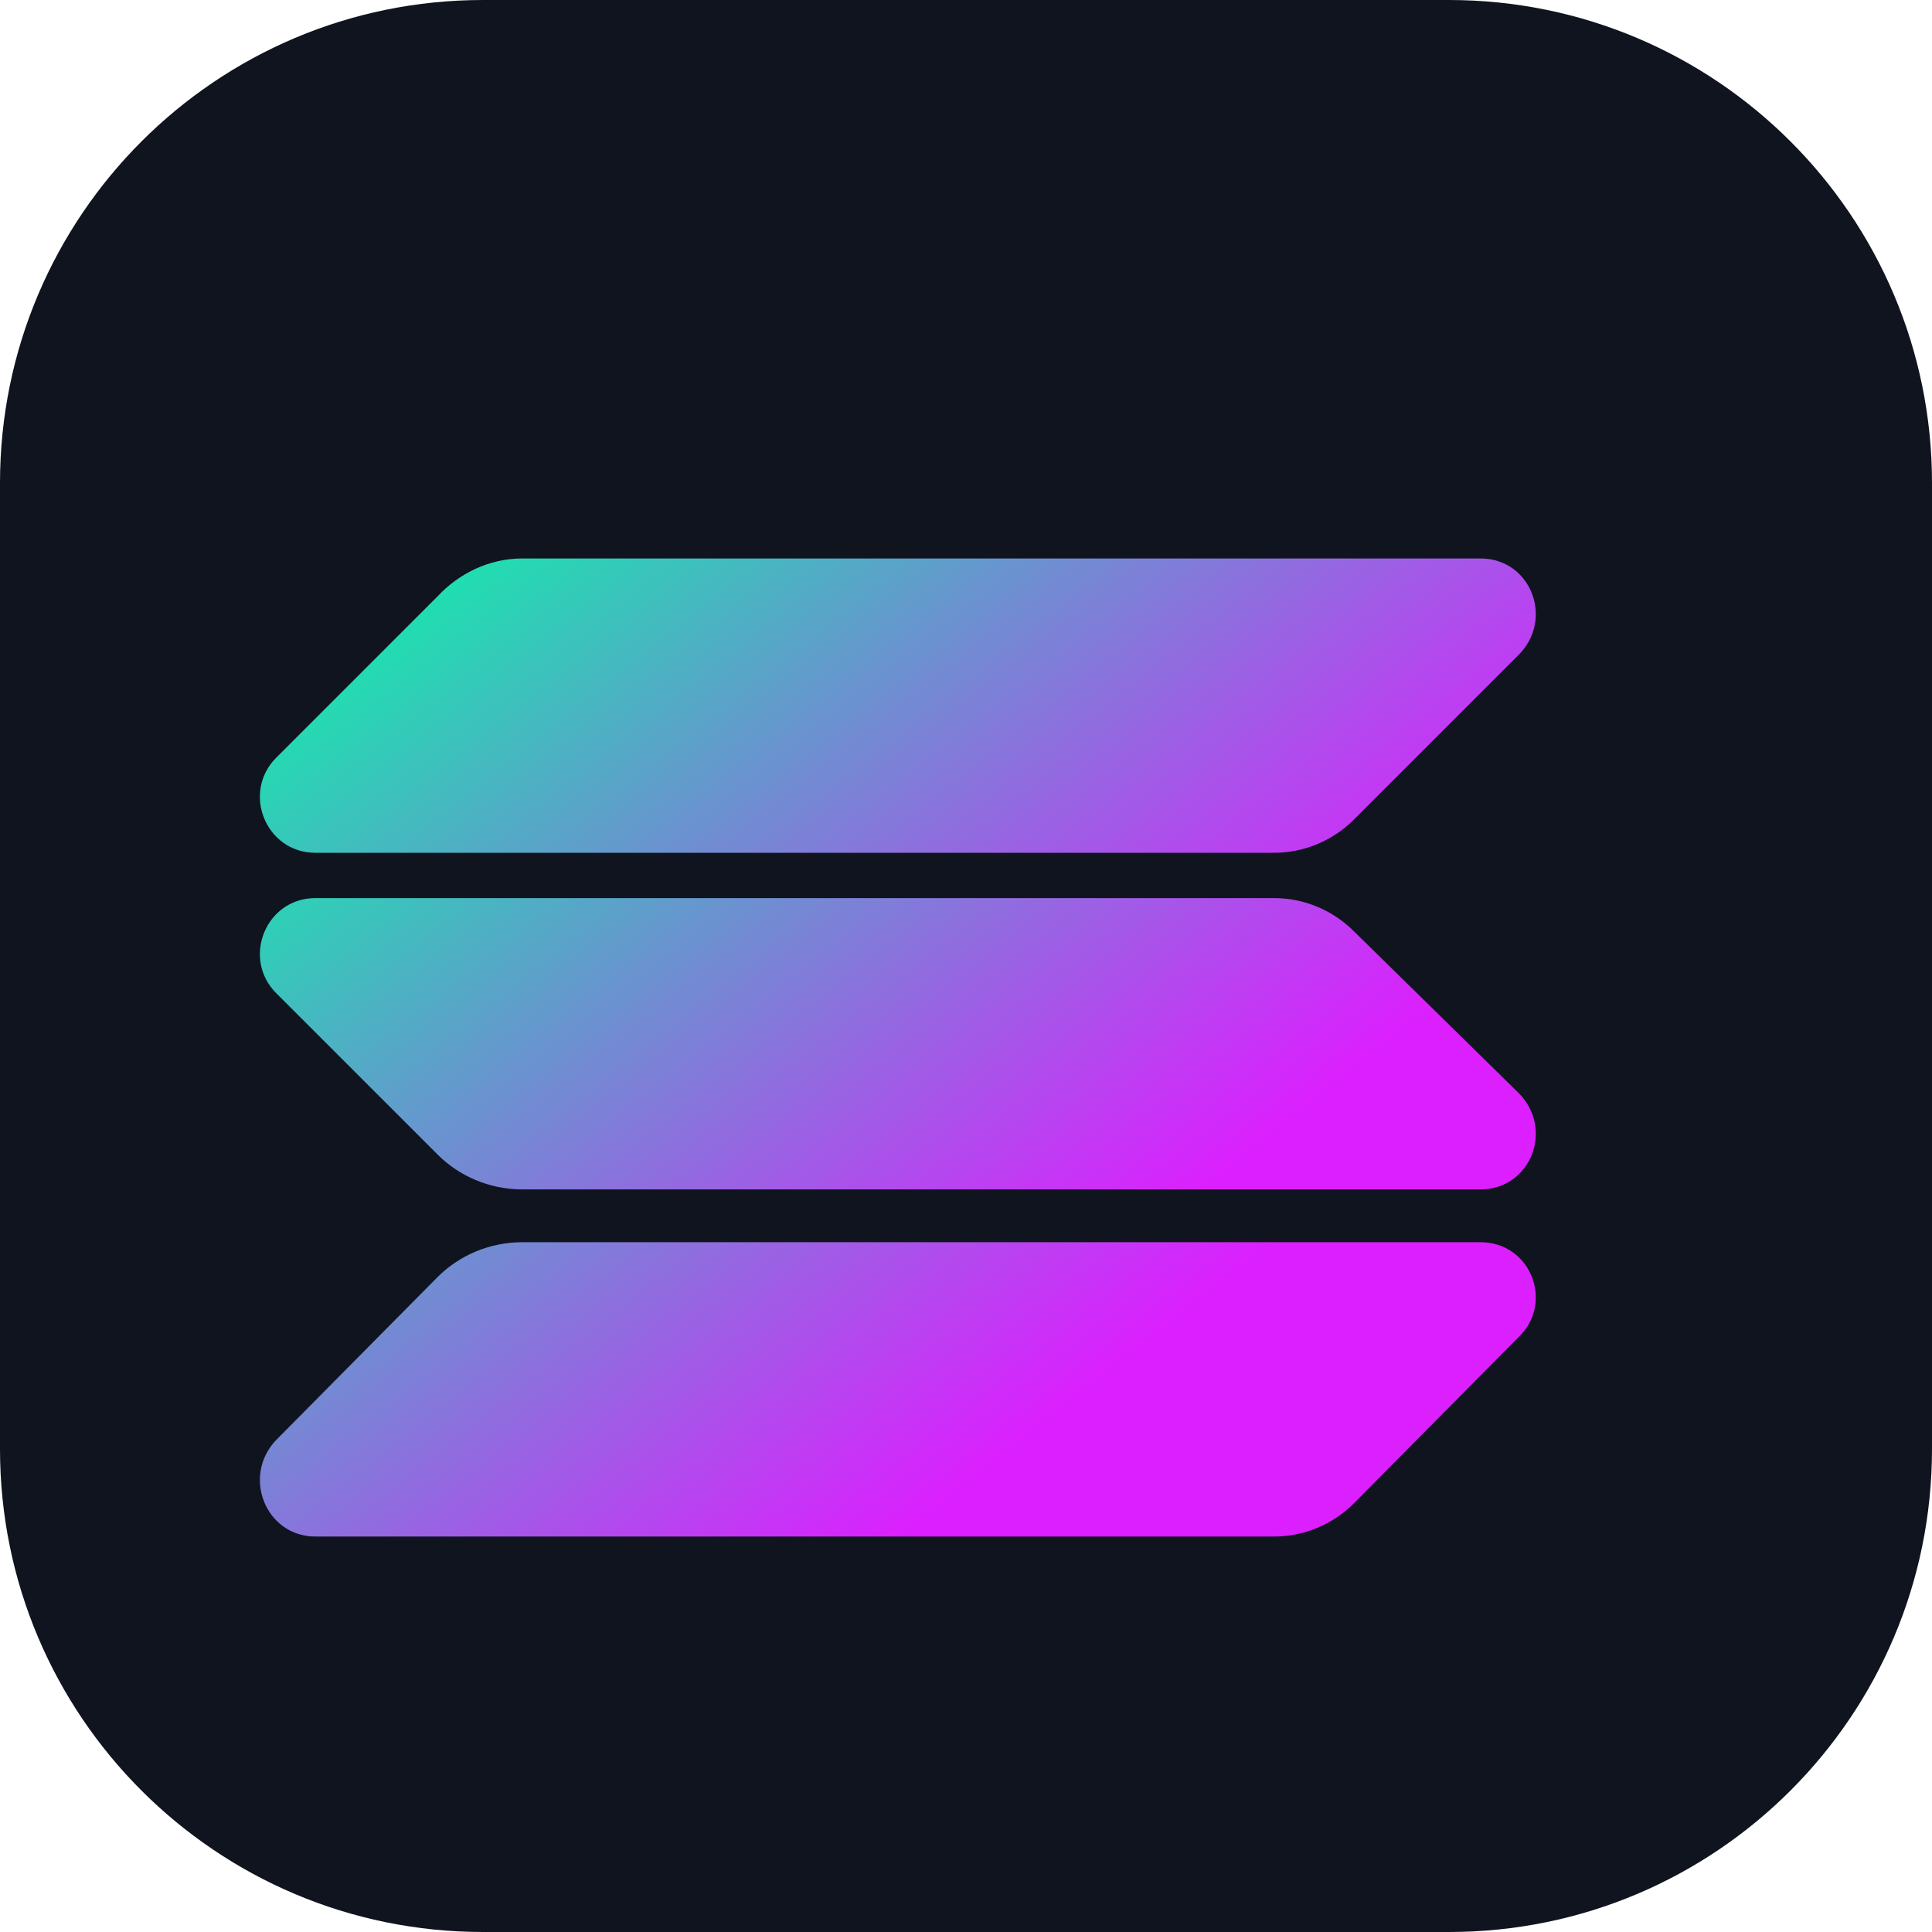
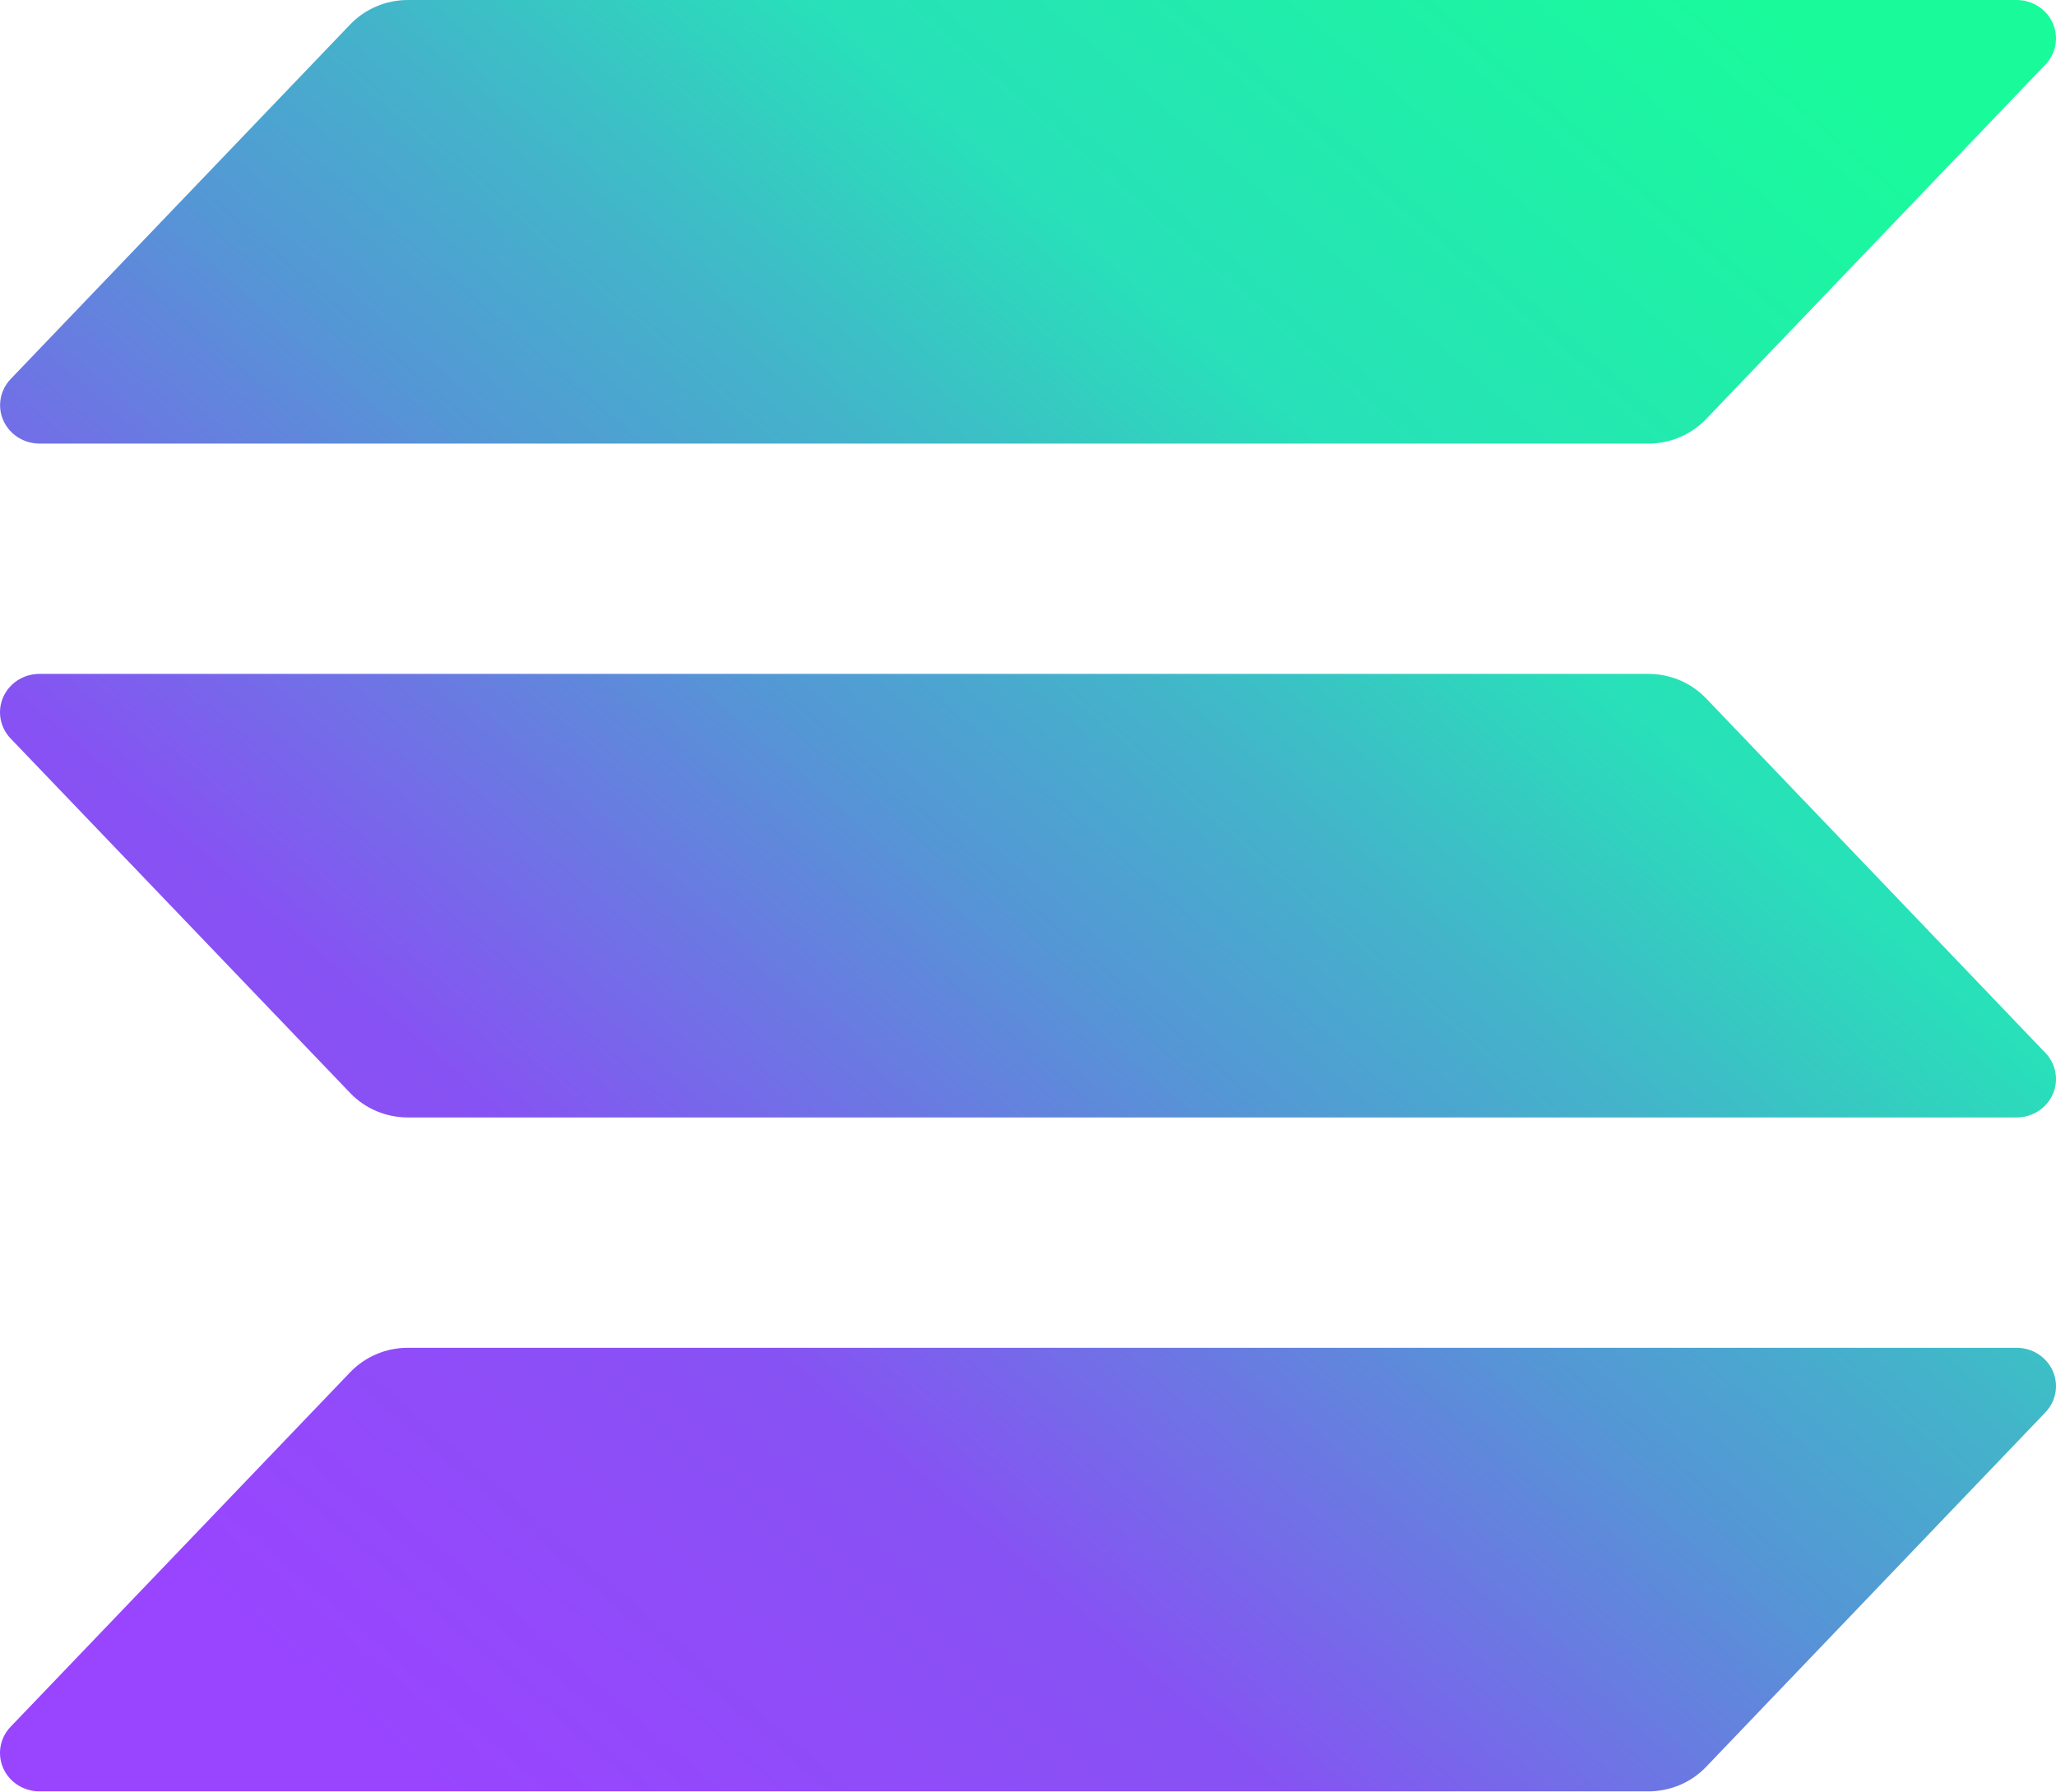
- <svg xmlns="http://www.w3.org/2000/svg" width="128" height="128" viewBox="0 0 128 128" fill="none">
-   <rect width="128" height="128" rx="32" fill="#10141F" />
-   <path d="M29 39.5C30.4 38 32.4 37 34.6 37H98.1C101.4 37 103 41 100.6 43.4L89.7 54.3C88.3 55.7 86.4 56.5 84.4 56.5H20.9C17.6 56.5 16 52.5 18.3 50.2L29 39.5Z" fill="url(#paint0_linear_1_2)" />
-   <path d="M29 84.6C30.4 83.2 32.4 82.3 34.6 82.3H98.1C101.4 82.3 103 86.3 100.6 88.6L89.7 99.6C88.3 101 86.4 101.8 84.4 101.8H20.9C17.6 101.8 16 97.8 18.3 95.4L29 84.6Z" fill="url(#paint1_linear_1_2)" />
-   <path d="M89.7 61.7C88.3 60.3 86.4 59.5 84.4 59.5H20.9C17.6 59.5 16 63.5 18.3 65.8L29 76.5C30.4 77.9 32.4 78.8 34.6 78.8H98.1C101.4 78.8 103 74.8 100.6 72.4L89.7 61.7Z" fill="url(#paint2_linear_1_2)" />
+ <svg xmlns="http://www.w3.org/2000/svg" width="101" height="88" viewBox="0 0 101 88" fill="none">
+   <path d="M100.48 69.382L83.807 86.802C83.444 87.18 83.006 87.482 82.519 87.688C82.031 87.894 81.505 88 80.974 88H1.936C1.558 88 1.19 87.893 0.874 87.691C0.559 87.49 0.311 87.203 0.16 86.866C0.01 86.529 -0.036 86.157 0.028 85.794C0.092 85.432 0.263 85.096 0.52 84.828L17.206 67.408C17.568 67.031 18.005 66.73 18.49 66.523C18.976 66.317 19.5 66.21 20.03 66.21H99.064C99.442 66.21 99.81 66.317 100.126 66.518C100.441 66.72 100.689 67.007 100.84 67.344C100.99 67.681 101.036 68.053 100.972 68.415C100.908 68.777 100.737 69.113 100.48 69.382ZM83.807 34.303C83.444 33.925 83.006 33.623 82.519 33.417C82.031 33.211 81.505 33.105 80.974 33.105H1.936C1.558 33.105 1.19 33.212 0.874 33.414C0.559 33.615 0.311 33.902 0.16 34.239C0.01 34.576 -0.036 34.948 0.028 35.31C0.092 35.672 0.263 36.008 0.52 36.277L17.206 53.697C17.568 54.074 18.005 54.375 18.49 54.581C18.976 54.788 19.5 54.894 20.03 54.895H99.064C99.442 54.895 99.81 54.788 100.126 54.586C100.441 54.385 100.689 54.098 100.84 53.761C100.99 53.424 101.036 53.052 100.972 52.69C100.908 52.328 100.737 51.992 100.48 51.723L83.807 34.303ZM1.936 21.791H80.974C81.505 21.791 82.031 21.684 82.519 21.478C83.006 21.272 83.444 20.97 83.807 20.592L100.48 3.172C100.737 2.904 100.908 2.568 100.972 2.205C101.036 1.843 100.99 1.471 100.84 1.134C100.689 0.797 100.441 0.51 100.126 0.309C99.81 0.107 99.442 1.24074e-05 99.064 0L20.03 0C19.5 0.001 18.976 0.108 18.49 0.314C18.005 0.52 17.568 0.821 17.206 1.198L0.525 18.618C0.268 18.887 0.097 19.222 0.033 19.584C-0.032 19.946 0.014 20.318 0.164 20.654C0.314 20.991 0.561 21.278 0.876 21.48C1.191 21.682 1.559 21.79 1.936 21.791Z" fill="url(#paint0_linear_174_4403)" />
  <defs>
-     <linearGradient id="paint0_linear_1_2" x1="20.1" y1="33.7" x2="61.7" y2="86.1" gradientUnits="userSpaceOnUse">
-       <stop stop-color="#00FFA3" />
-       <stop offset="1" stop-color="#DC1FFF" />
-     </linearGradient>
-     <linearGradient id="paint1_linear_1_2" x1="9.7" y1="56.4" x2="51.3" y2="108.8" gradientUnits="userSpaceOnUse">
-       <stop stop-color="#00FFA3" />
-       <stop offset="1" stop-color="#DC1FFF" />
-     </linearGradient>
-     <linearGradient id="paint2_linear_1_2" x1="14.8" y1="45.2" x2="56.5" y2="97.6" gradientUnits="userSpaceOnUse">
-       <stop stop-color="#00FFA3" />
-       <stop offset="1" stop-color="#DC1FFF" />
+     <linearGradient id="paint0_linear_174_4403" x1="8.526" y1="90.097" x2="88.993" y2="-3.016" gradientUnits="userSpaceOnUse">
+       <stop offset="0.08" stop-color="#9945FF" />
+       <stop offset="0.3" stop-color="#8752F3" />
+       <stop offset="0.5" stop-color="#5497D5" />
+       <stop offset="0.6" stop-color="#43B4CA" />
+       <stop offset="0.72" stop-color="#28E0B9" />
+       <stop offset="0.97" stop-color="#19FB9B" />
    </linearGradient>
  </defs>
</svg>
